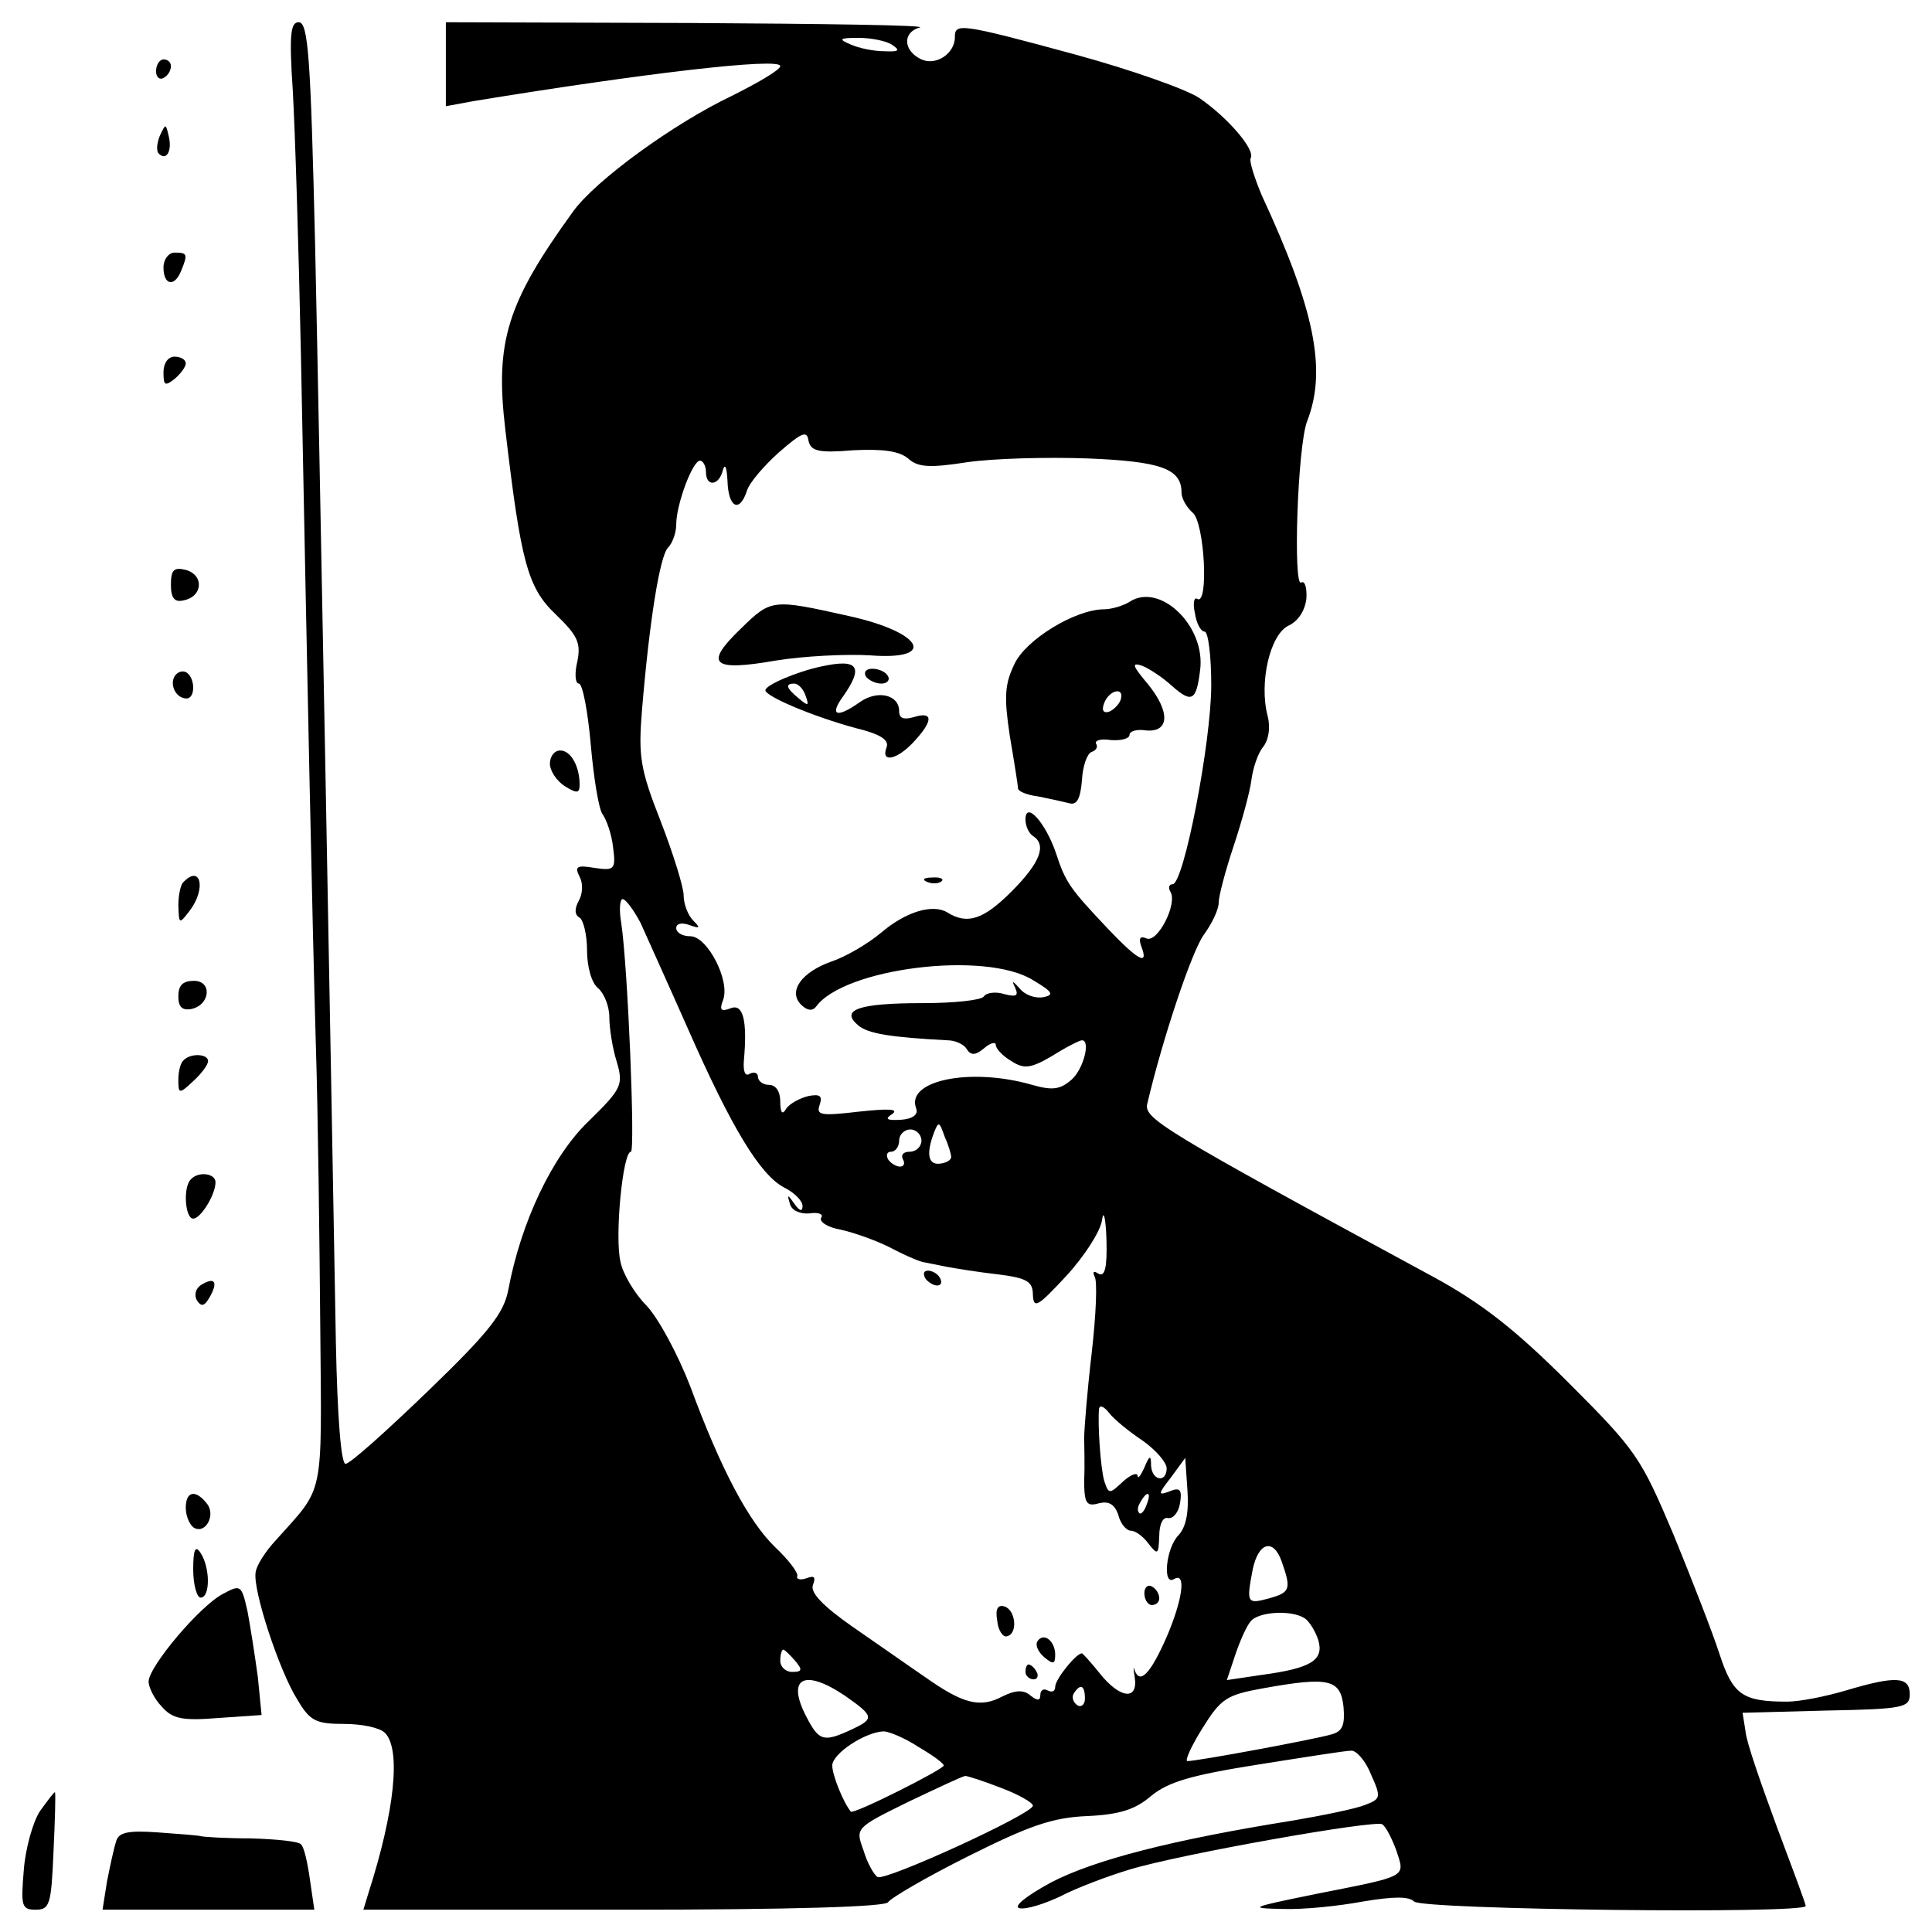
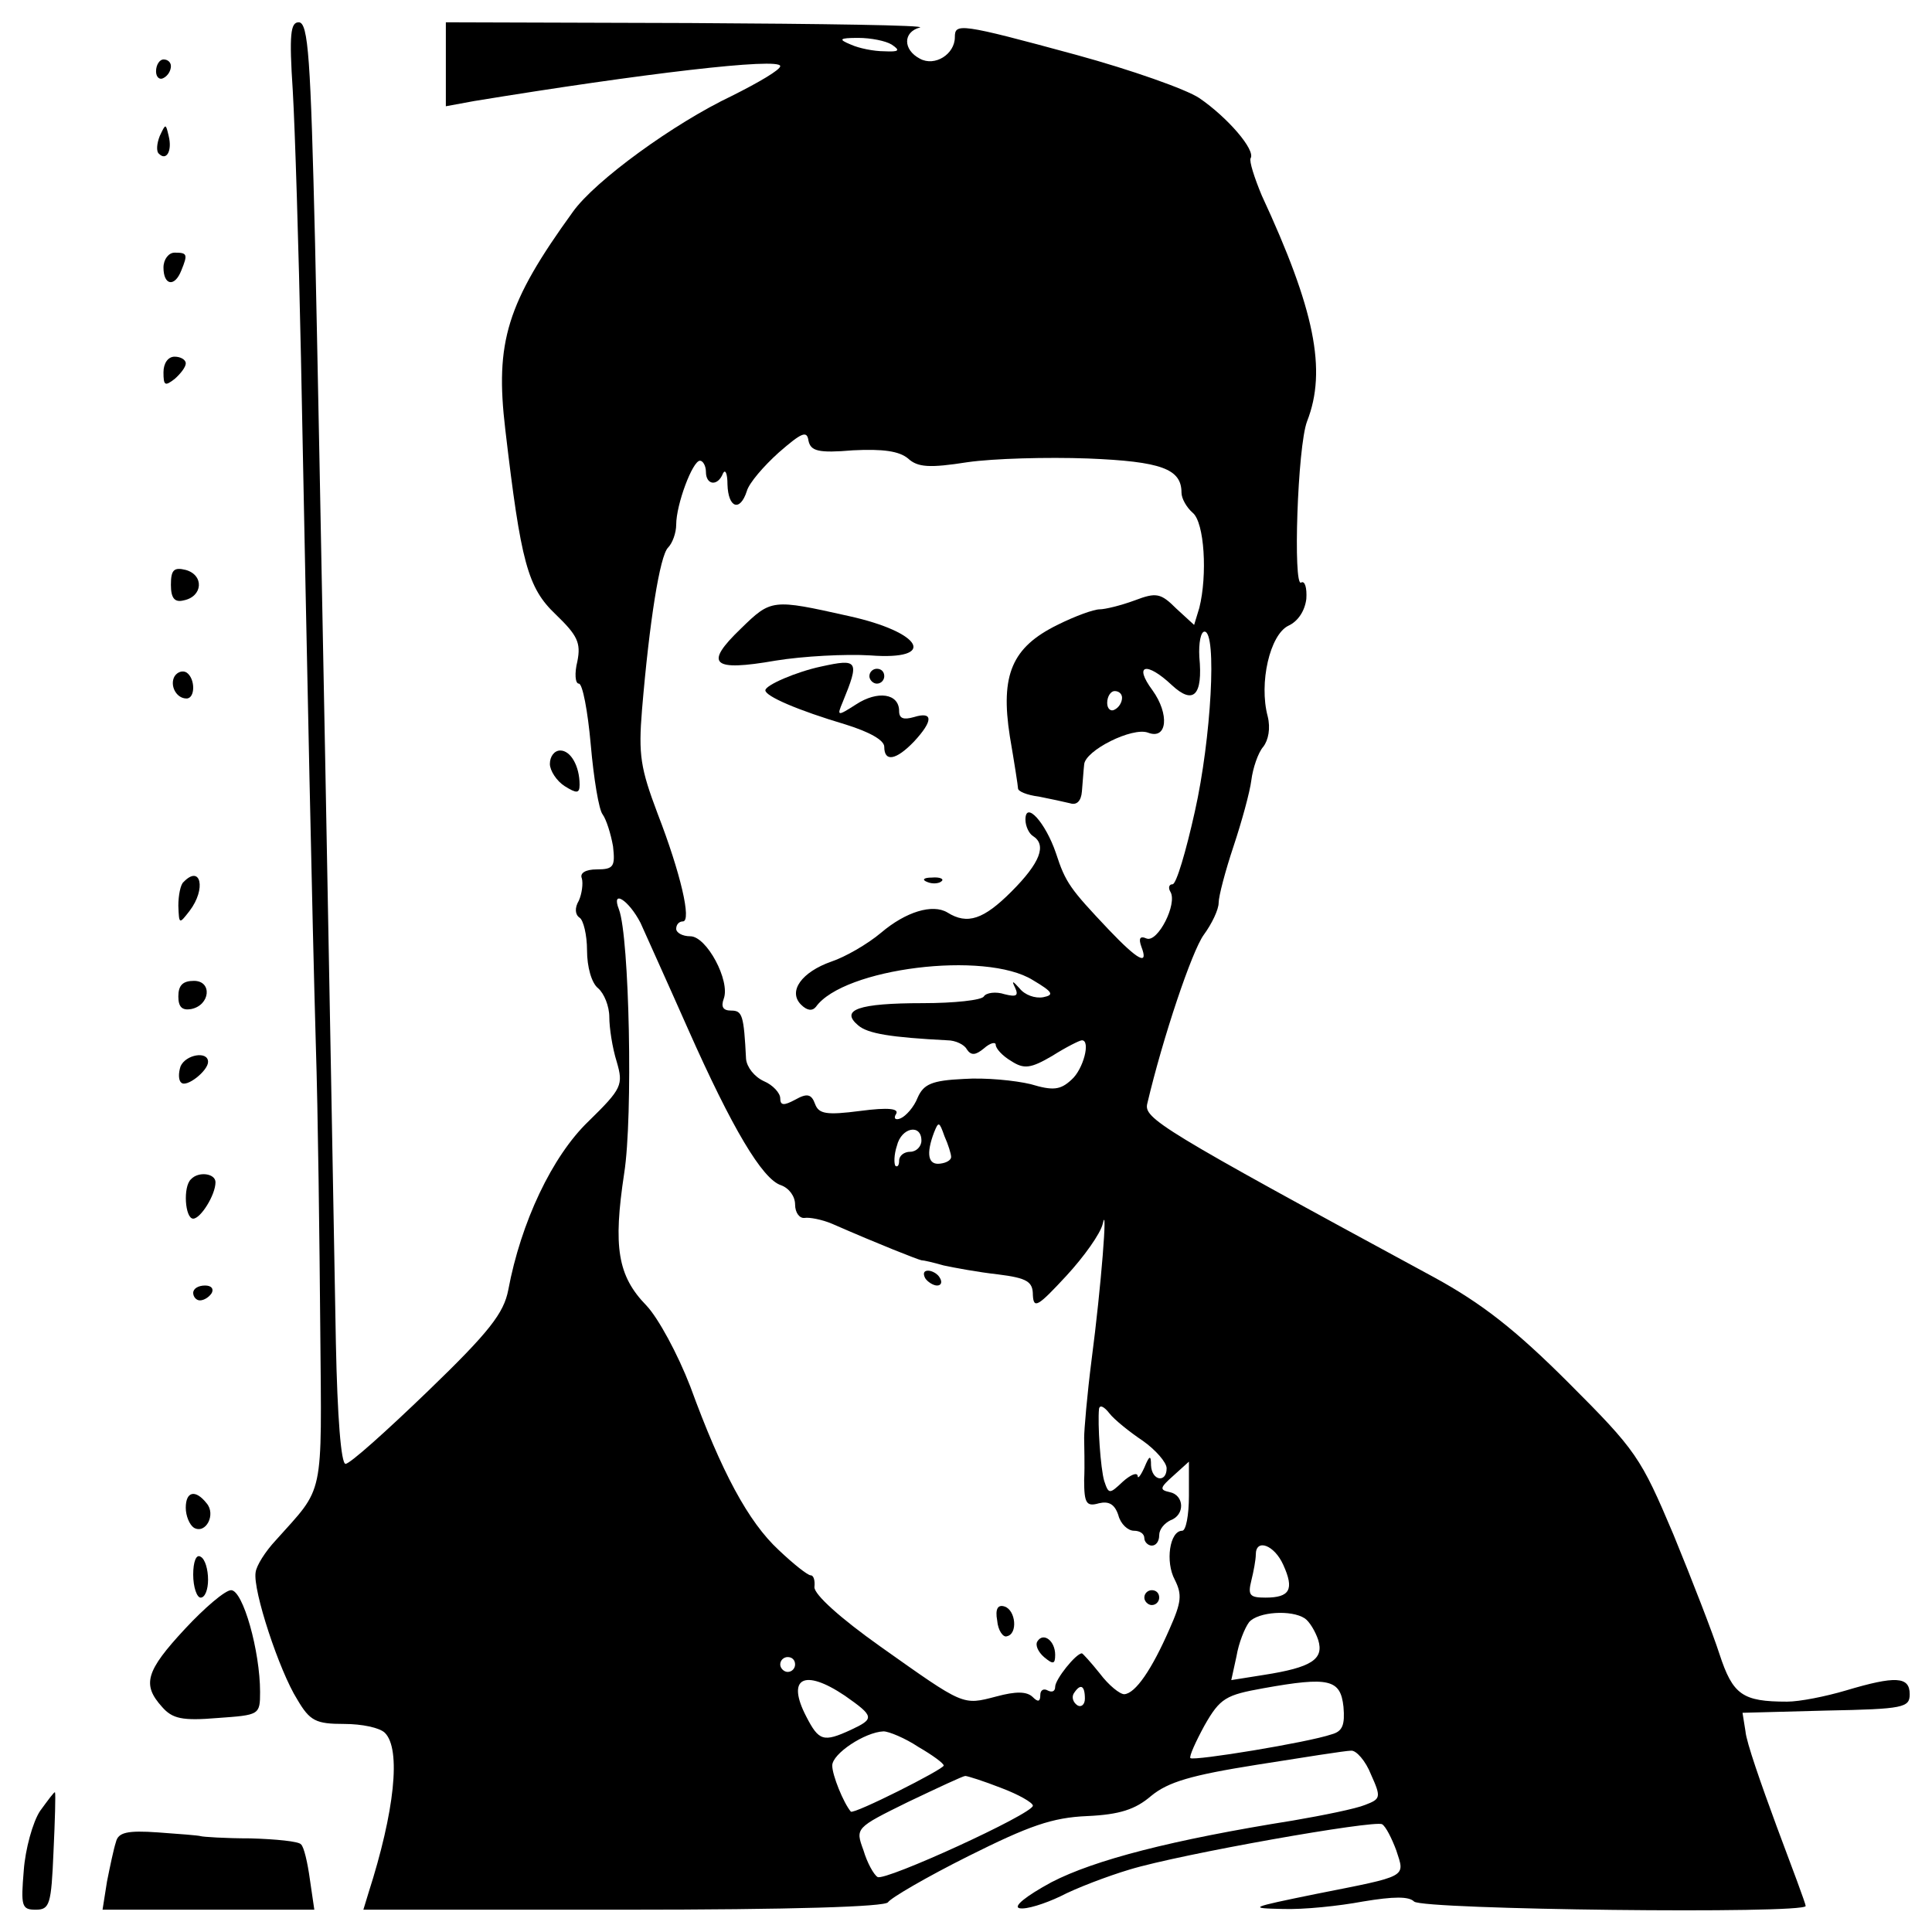
- <svg xmlns="http://www.w3.org/2000/svg" version="1.0" width="16pt" height="16pt" viewBox="0 0 16 16" preserveAspectRatio="xMidYMid meet">
-   <g transform="translate(0,16) scale(0.006154,-0.006154)" fill="#000000" stroke="none">
-     <path d="M394 2478 c3 -51 8 -212 11 -358 9 -458 15 -749 20 -925 3 -93 5 -266 6 -383 2 -232 6 -211 -60 -285 -14 -15 -26 -34 -27 -43 -4 -24 32 -133 56 -171 17 -29 25 -33 63 -33 24 0 48 -5 55 -12 22 -22 13 -106 -22 -215 l-7 -23 350 0 c229 0 352 4 356 10 4 6 52 34 108 62 82 41 113 52 160 54 44 2 65 9 86 27 23 19 54 28 142 42 63 10 120 19 127 19 7 1 20 -14 27 -32 14 -31 13 -33 -8 -41 -12 -5 -56 -14 -97 -21 -163 -26 -267 -53 -325 -83 -35 -19 -52 -33 -43 -35 9 -2 34 6 55 16 21 11 63 27 93 36 69 21 330 67 340 61 5 -3 13 -19 19 -35 12 -37 17 -34 -109 -59 -88 -18 -91 -19 -44 -20 28 -1 76 4 108 10 42 7 62 7 69 0 11 -11 527 -17 527 -6 0 3 -18 51 -39 107 -21 57 -41 114 -42 128 l-4 25 113 3 c104 2 112 4 112 22 0 24 -19 25 -86 5 -27 -8 -62 -15 -79 -15 -60 0 -73 9 -91 64 -9 28 -37 100 -62 161 -44 104 -50 113 -141 204 -72 72 -117 107 -181 142 -371 201 -391 214 -386 234 21 89 60 205 76 227 11 15 20 34 20 43 0 9 9 43 20 76 11 33 22 73 24 89 2 16 9 37 16 45 7 9 10 25 6 41 -12 45 3 110 28 122 13 6 22 20 24 36 1 15 -2 25 -7 22 -11 -7 -5 183 8 217 27 69 10 151 -61 304 -10 24 -17 46 -15 50 7 11 -31 55 -69 81 -18 12 -92 38 -165 58 -158 43 -164 43 -164 24 0 -23 -27 -40 -47 -29 -23 12 -23 36 0 42 9 3 -130 5 -310 6 l-328 1 0 -56 0 -57 38 7 c226 37 412 59 412 47 0 -5 -29 -22 -65 -40 -78 -37 -184 -114 -214 -156 -89 -123 -105 -175 -91 -293 21 -179 30 -213 68 -249 29 -28 34 -38 29 -63 -4 -16 -3 -30 2 -30 5 0 12 -37 16 -82 4 -46 11 -88 16 -94 5 -7 12 -26 14 -44 4 -30 2 -32 -25 -28 -24 4 -27 2 -20 -12 5 -9 4 -23 -1 -32 -6 -11 -6 -19 1 -23 5 -3 10 -23 10 -44 0 -22 6 -44 15 -51 8 -7 15 -24 15 -39 0 -14 4 -41 10 -60 9 -31 7 -36 -38 -80 -49 -47 -91 -136 -108 -227 -6 -31 -25 -56 -108 -136 -56 -54 -105 -98 -111 -98 -6 0 -11 63 -13 163 -7 395 -22 1207 -28 1480 -6 248 -9 297 -22 297 -11 0 -13 -16 -8 -92z m806 62 c12 -8 10 -10 -10 -9 -14 0 -34 4 -45 9 -17 7 -16 9 10 9 17 0 37 -4 45 -9z m-52 -546 c40 2 62 -1 74 -11 13 -12 29 -13 80 -5 35 5 107 7 162 5 99 -4 126 -14 126 -46 0 -8 7 -20 15 -27 16 -13 22 -126 6 -116 -4 3 -6 -6 -3 -19 2 -14 8 -25 13 -25 5 0 9 -33 9 -72 0 -77 -37 -268 -52 -268 -5 0 -6 -5 -3 -10 10 -16 -17 -69 -32 -63 -9 4 -11 0 -7 -11 10 -26 -4 -19 -44 23 -52 55 -58 63 -71 103 -14 41 -41 71 -41 45 0 -9 5 -19 10 -22 19 -12 10 -36 -29 -75 -37 -37 -59 -45 -86 -28 -20 12 -56 1 -89 -27 -19 -16 -49 -33 -67 -39 -40 -14 -59 -40 -41 -58 8 -8 15 -9 20 -3 37 52 228 76 292 36 27 -16 29 -20 14 -23 -11 -2 -25 3 -32 12 -9 10 -11 11 -6 1 5 -11 2 -13 -14 -9 -12 4 -25 2 -28 -3 -3 -5 -40 -9 -82 -9 -87 0 -112 -9 -87 -30 13 -11 43 -16 120 -20 11 0 23 -6 26 -12 6 -9 12 -8 23 1 9 8 16 9 16 5 0 -5 9 -15 21 -22 17 -11 26 -10 55 7 19 12 37 21 40 21 12 0 2 -39 -14 -53 -15 -13 -25 -15 -53 -7 -83 24 -171 6 -156 -32 3 -8 -5 -14 -21 -15 -19 -1 -22 1 -11 8 9 7 -7 7 -45 3 -51 -6 -58 -5 -53 9 4 12 1 15 -15 12 -12 -3 -25 -10 -30 -17 -5 -9 -8 -6 -8 10 0 13 -6 22 -15 22 -8 0 -15 5 -15 11 0 5 -5 7 -11 4 -6 -4 -9 2 -8 17 5 55 -1 78 -18 71 -13 -5 -15 -2 -10 11 10 26 -21 86 -44 86 -11 0 -19 5 -19 11 0 6 7 8 18 4 14 -5 15 -4 5 6 -7 7 -13 22 -13 34 0 11 -14 56 -31 100 -28 71 -30 88 -25 150 10 120 24 207 35 218 6 6 11 20 11 31 0 27 22 86 32 86 4 0 8 -7 8 -15 0 -21 18 -19 23 3 3 9 5 2 6 -15 1 -36 16 -44 26 -14 3 11 23 34 43 52 31 27 38 30 40 16 3 -14 13 -17 60 -13z m-286 -636 c8 -18 37 -82 64 -143 59 -134 97 -196 129 -213 14 -7 25 -18 25 -25 0 -8 -4 -7 -11 3 -9 13 -10 13 -6 0 2 -9 14 -14 26 -13 12 2 20 -1 16 -6 -3 -5 9 -13 27 -16 18 -4 49 -15 68 -25 19 -10 40 -19 45 -19 6 -1 19 -4 30 -6 11 -2 41 -7 68 -10 40 -5 47 -10 47 -28 1 -19 7 -15 45 26 24 26 46 60 48 75 2 15 5 3 6 -26 1 -38 -2 -51 -11 -46 -6 4 -8 3 -5 -4 4 -5 2 -52 -4 -104 -6 -51 -10 -102 -10 -113 0 -11 1 -36 0 -57 0 -31 3 -36 20 -31 13 3 21 -1 26 -16 3 -12 11 -21 17 -21 6 0 17 -8 24 -18 12 -15 13 -14 14 10 0 17 5 27 12 25 7 -1 14 8 16 20 3 18 0 22 -14 16 -16 -6 -16 -4 2 19 l19 26 3 -44 c2 -30 -2 -49 -12 -60 -17 -17 -22 -69 -6 -59 17 10 11 -29 -10 -78 -22 -50 -36 -64 -43 -45 -2 7 -2 3 0 -9 5 -32 -20 -29 -47 5 -12 15 -23 27 -24 27 -8 0 -36 -35 -36 -45 0 -6 -4 -8 -10 -5 -5 3 -10 1 -10 -6 0 -8 -4 -8 -13 -1 -9 8 -20 8 -38 -1 -30 -16 -53 -10 -104 26 -22 15 -66 46 -98 68 -40 28 -57 46 -53 56 4 11 2 13 -9 9 -8 -3 -14 -1 -12 3 1 5 -12 22 -30 39 -36 35 -73 105 -114 216 -17 44 -43 92 -59 109 -16 16 -32 43 -35 59 -8 33 3 148 14 148 6 0 -4 248 -13 308 -3 17 -2 32 2 32 4 0 15 -15 24 -32z m418 -315 c0 -4 -6 -8 -15 -9 -16 -2 -19 13 -8 42 6 15 7 15 14 -5 5 -11 9 -24 9 -28z m-40 22 c0 -8 -7 -15 -16 -15 -8 0 -12 -4 -9 -10 3 -5 2 -10 -4 -10 -5 0 -13 5 -16 10 -3 6 -1 10 4 10 6 0 11 7 11 15 0 8 7 15 15 15 8 0 15 -7 15 -15z m298 -404 c17 -12 32 -29 32 -37 0 -20 -20 -17 -21 4 0 14 -2 14 -9 -3 -5 -11 -9 -16 -9 -11 -1 5 -10 1 -20 -8 -18 -17 -19 -17 -25 1 -5 17 -9 77 -7 97 1 6 7 3 14 -6 6 -8 27 -25 45 -37z m5 -86 c-3 -9 -8 -14 -10 -11 -3 3 -2 9 2 15 9 16 15 13 8 -4z m182 -77 c13 -37 11 -41 -17 -49 -30 -8 -31 -7 -22 40 8 36 28 41 39 9z m31 -76 c6 -4 14 -17 18 -29 8 -27 -9 -38 -76 -47 l-47 -7 11 33 c6 18 15 39 21 46 10 13 55 16 73 4z m-686 -57 c10 -12 10 -15 -4 -15 -9 0 -16 7 -16 15 0 8 2 15 4 15 2 0 9 -7 16 -15z m67 -47 c40 -28 40 -31 8 -46 -37 -17 -43 -15 -60 18 -27 52 -3 65 52 28z m671 -15 c2 -24 -1 -33 -16 -37 -19 -6 -180 -36 -194 -36 -4 0 5 20 20 44 25 40 32 45 82 54 89 16 104 12 108 -25z m-348 11 c0 -8 -5 -12 -10 -9 -6 4 -8 11 -5 16 9 14 15 11 15 -7z m-224 -65 c19 -11 34 -22 34 -25 0 -5 -121 -66 -125 -62 -10 12 -25 49 -25 62 0 16 44 45 69 46 7 0 29 -9 47 -21z m111 -55 c24 -9 43 -20 43 -24 0 -11 -199 -102 -209 -96 -5 3 -14 19 -19 36 -11 30 -11 30 60 65 40 19 74 35 77 35 3 0 25 -7 48 -16z" />
-     <path d="M1520 1790 c-8 -5 -24 -10 -34 -10 -39 0 -106 -41 -121 -74 -13 -27 -14 -44 -6 -97 6 -35 11 -67 11 -70 0 -4 12 -9 28 -11 15 -3 33 -7 41 -9 10 -3 15 6 17 31 1 19 7 36 13 38 6 2 9 7 6 11 -2 5 7 7 20 5 14 -1 25 2 25 7 0 5 10 8 22 6 32 -3 33 25 3 62 -21 25 -23 30 -8 25 10 -4 28 -16 40 -27 27 -24 33 -20 38 21 8 59 -54 119 -95 92z m-12 -132 c-2 -6 -10 -14 -16 -16 -7 -2 -10 2 -6 12 7 18 28 22 22 4z" />
+ <svg xmlns="http://www.w3.org/2000/svg" version="1.0" width="260pt" height="260pt" viewBox="0 0 260 260" preserveAspectRatio="xMidYMid meet">
+   <g transform="translate(0,260) scale(0.1,-0.1)" fill="#000000" stroke="none">
+     <path d="M394 2478 c3 -51 8 -212 11 -358 9 -458 15 -749 20 -925 3 -93 5 -266 6 -383 2 -232 6 -211 -60 -285 -14 -15 -26 -34 -27 -43 -4 -24 32 -133 56 -171 17 -29 25 -33 63 -33 24 0 48 -5 55 -12 22 -22 13 -106 -22 -215 l-7 -23 350 0 c229 0 352 4 356 10 4 6 52 34 108 62 82 41 113 52 160 54 44 2 65 9 86 27 23 19 54 28 142 42 63 10 120 19 127 19 7 1 20 -14 27 -32 14 -31 13 -33 -8 -41 -12 -5 -56 -14 -97 -21 -163 -26 -267 -53 -325 -83 -35 -19 -52 -33 -43 -35 9 -2 34 6 55 16 21 11 63 27 93 36 69 21 330 67 340 61 5 -3 13 -19 19 -35 12 -37 17 -34 -109 -59 -88 -18 -91 -19 -44 -20 28 -1 76 4 108 10 42 7 62 7 69 0 11 -11 527 -17 527 -6 0 3 -18 51 -39 107 -21 57 -41 114 -42 128 l-4 25 113 3 c104 2 112 4 112 22 0 24 -19 25 -86 5 -27 -8 -62 -15 -79 -15 -60 0 -73 9 -91 64 -9 28 -37 100 -62 161 -44 104 -50 113 -141 204 -72 72 -117 107 -181 142 -371 201 -391 214 -386 234 21 89 60 205 76 227 11 15 20 34 20 43 0 9 9 43 20 76 11 33 22 73 24 89 2 16 9 37 16 45 7 9 10 25 6 41 -12 45 3 110 28 122 13 6 22 20 24 36 1 15 -2 25 -7 22 -11 -7 -5 183 8 217 27 69 10 151 -61 304 -10 24 -17 46 -15 50 7 11 -31 55 -69 81 -18 12 -92 38 -165 58 -158 43 -164 43 -164 24 0 -23 -27 -40 -47 -29 -23 12 -23 36 0 42 9 3 -130 5 -310 6 l-328 1 0 -56 0 -57 38 7 c226 37 412 59 412 47 0 -5 -29 -22 -65 -40 -78 -37 -184 -114 -214 -156 -89 -123 -105 -175 -91 -293 21 -179 30 -213 68 -249 29 -28 34 -38 29 -63 -4 -16 -3 -30 2 -30 5 0 12 -37 16 -82 4 -46 11 -88 16 -94 5 -7 11 -26 14 -43 3 -27 1 -31 -22 -31 -15 0 -23 -5 -20 -12 2 -7 0 -21 -4 -30 -6 -10 -5 -19 1 -23 5 -3 10 -23 10 -44 0 -22 6 -44 15 -51 8 -7 15 -24 15 -39 0 -14 4 -41 10 -60 9 -31 7 -36 -38 -80 -49 -47 -91 -136 -108 -227 -6 -31 -25 -56 -108 -136 -56 -54 -105 -98 -111 -98 -6 0 -11 63 -13 163 -7 395 -22 1207 -28 1480 -6 248 -9 297 -22 297 -11 0 -13 -16 -8 -92z m806 62 c12 -8 10 -10 -10 -9 -14 0 -34 4 -45 9 -17 7 -16 9 10 9 17 0 37 -4 45 -9z m-52 -546 c40 2 62 -1 74 -11 13 -12 29 -13 80 -5 35 5 107 7 162 5 99 -4 126 -14 126 -46 0 -8 7 -20 15 -27 16 -13 20 -84 9 -128 l-7 -23 -24 22 c-21 21 -27 22 -56 11 -19 -7 -40 -12 -47 -12 -8 0 -33 -9 -57 -21 -61 -30 -77 -67 -64 -150 6 -35 11 -67 11 -70 0 -4 12 -9 28 -11 15 -3 34 -7 42 -9 9 -3 15 3 16 16 1 11 2 27 3 36 1 19 65 51 86 43 26 -10 29 25 6 57 -26 35 -8 39 26 7 29 -27 42 -14 37 38 -1 19 2 34 7 34 17 0 9 -144 -13 -242 -12 -54 -25 -98 -30 -98 -5 0 -6 -5 -3 -10 10 -16 -17 -69 -32 -63 -9 4 -11 0 -7 -11 10 -26 -4 -19 -44 23 -52 55 -58 63 -71 103 -14 41 -41 71 -41 45 0 -9 5 -19 10 -22 19 -12 10 -36 -29 -75 -37 -37 -59 -45 -86 -28 -20 12 -56 1 -89 -27 -19 -16 -49 -33 -67 -39 -40 -14 -59 -40 -41 -58 8 -8 15 -9 20 -3 37 52 228 76 292 36 27 -16 29 -20 14 -23 -11 -2 -25 3 -32 12 -9 10 -11 11 -6 1 5 -11 2 -13 -14 -9 -12 4 -25 2 -28 -3 -3 -5 -40 -9 -82 -9 -87 0 -112 -9 -87 -30 13 -11 43 -16 120 -20 11 0 23 -6 26 -12 6 -9 12 -8 23 1 9 8 16 9 16 5 0 -5 9 -15 21 -22 17 -11 26 -10 55 7 19 12 37 21 40 21 12 0 2 -39 -14 -53 -15 -14 -25 -15 -55 -6 -21 5 -61 9 -90 7 -43 -2 -54 -7 -62 -25 -5 -13 -16 -25 -23 -28 -7 -3 -10 0 -6 6 4 7 -10 9 -48 4 -46 -6 -56 -4 -61 9 -5 14 -11 15 -27 6 -15 -8 -20 -8 -20 2 0 7 -10 18 -22 23 -13 6 -23 19 -24 30 -3 59 -5 65 -20 65 -11 0 -14 5 -10 16 9 24 -23 84 -45 84 -11 0 -19 5 -19 10 0 6 4 10 9 10 12 0 -3 65 -34 145 -23 61 -26 79 -21 140 10 119 24 207 35 218 6 6 11 20 11 31 0 27 22 86 32 86 4 0 8 -7 8 -15 0 -18 16 -20 23 -2 3 6 6 0 6 -15 1 -32 17 -37 26 -9 3 11 23 34 43 52 31 27 38 30 40 16 3 -14 13 -17 60 -13z m362 -333 c0 -6 -4 -13 -10 -16 -5 -3 -10 1 -10 9 0 9 5 16 10 16 6 0 10 -4 10 -9z m-648 -303 c8 -18 37 -82 64 -143 59 -133 100 -202 125 -210 11 -4 19 -15 19 -26 0 -11 6 -19 13 -18 6 1 23 -2 37 -8 64 -28 115 -48 120 -49 3 0 16 -3 30 -7 14 -3 46 -9 73 -12 40 -5 47 -10 47 -28 1 -19 7 -15 45 26 24 26 46 57 49 70 7 32 -2 -84 -15 -183 -6 -47 -10 -94 -10 -105 0 -11 1 -36 0 -57 0 -31 3 -36 20 -31 13 3 21 -1 26 -16 3 -12 13 -21 21 -21 8 0 14 -4 14 -10 0 -5 5 -10 10 -10 6 0 10 6 10 14 0 8 7 16 15 20 20 7 19 34 -1 38 -14 3 -13 6 5 22 l21 19 0 -46 c0 -26 -4 -47 -9 -47 -17 0 -23 -42 -10 -66 10 -20 9 -30 -7 -66 -24 -55 -46 -87 -61 -88 -6 0 -21 12 -33 28 -12 15 -23 27 -24 27 -8 0 -36 -35 -36 -45 0 -6 -4 -8 -10 -5 -5 3 -10 1 -10 -6 0 -9 -3 -10 -10 -3 -8 8 -23 8 -49 1 -46 -12 -43 -13 -156 67 -55 39 -89 70 -89 80 1 9 -1 16 -5 16 -4 0 -23 15 -43 34 -41 38 -77 105 -119 220 -17 44 -43 92 -59 109 -39 40 -45 79 -30 178 12 76 7 318 -7 355 -11 28 13 13 29 -18z m418 -315 c0 -4 -6 -8 -15 -9 -16 -2 -19 13 -8 42 6 15 7 15 14 -5 5 -11 9 -24 9 -28z m-40 22 c0 -8 -7 -15 -15 -15 -8 0 -15 -5 -15 -12 0 -6 -2 -9 -5 -7 -2 3 -2 15 2 27 6 25 33 30 33 7z m298 -404 c17 -12 32 -29 32 -37 0 -20 -20 -17 -21 4 0 14 -2 14 -9 -3 -5 -11 -9 -16 -9 -11 -1 5 -10 1 -20 -8 -18 -17 -19 -17 -25 1 -5 17 -9 77 -7 97 1 6 7 3 14 -6 6 -8 27 -25 45 -37z m189 -167 c15 -33 9 -44 -24 -44 -21 0 -24 3 -19 23 3 12 6 28 6 35 0 22 25 13 37 -14z m29 -72 c6 -4 14 -17 18 -29 8 -26 -9 -37 -73 -47 l-44 -7 7 32 c3 18 11 38 17 46 12 14 57 17 75 5z m-686 -62 c0 -5 -4 -10 -10 -10 -5 0 -10 5 -10 10 0 6 5 10 10 10 6 0 10 -4 10 -10z m67 -42 c40 -28 40 -31 8 -46 -37 -17 -43 -15 -60 18 -27 52 -3 65 52 28z m671 -15 c2 -24 -1 -33 -16 -37 -32 -11 -185 -36 -190 -32 -2 2 7 22 19 44 21 37 29 41 79 50 89 16 104 12 108 -25z m-348 11 c0 -8 -5 -12 -10 -9 -6 4 -8 11 -5 16 9 14 15 11 15 -7z m-224 -65 c19 -11 34 -22 34 -25 0 -5 -121 -66 -125 -62 -10 12 -25 49 -25 62 0 16 44 45 69 46 7 0 29 -9 47 -21z m111 -55 c24 -9 43 -20 43 -24 0 -11 -199 -102 -209 -96 -5 3 -14 19 -19 36 -11 30 -11 30 60 65 40 19 74 35 77 35 3 0 25 -7 48 -16z" />
    <path d="M997 1754 c-50 -48 -39 -58 47 -43 37 6 94 9 127 7 91 -7 71 31 -29 53 -103 23 -104 23 -145 -17z" />
-     <path d="M1105 1703 c-33 -7 -75 -25 -75 -32 0 -8 63 -35 122 -51 33 -8 45 -16 41 -26 -8 -21 14 -17 37 8 26 28 26 41 0 33 -14 -4 -20 -2 -20 8 0 22 -29 29 -53 12 -31 -22 -41 -18 -23 7 29 41 21 52 -29 41z m-21 -39 c5 -14 4 -15 -9 -4 -17 14 -19 20 -6 20 5 0 12 -7 15 -16z" />
-     <path d="M1165 1690 c3 -5 13 -10 21 -10 8 0 12 5 9 10 -3 6 -13 10 -21 10 -8 0 -12 -4 -9 -10z" />
+     <path d="M1105 1703 c-33 -7 -75 -25 -75 -32 0 -8 44 -27 108 -46 32 -10 52 -21 52 -30 0 -21 16 -18 40 7 26 28 26 41 0 33 -14 -4 -20 -2 -20 8 0 24 -29 28 -58 9 -25 -16 -26 -16 -18 3 23 56 21 59 -29 48z" />
+     <path d="M1170 1690 c0 -5 5 -10 10 -10 6 0 10 5 10 10 0 6 -4 10 -10 10 -5 0 -10 -4 -10 -10z" />
    <path d="M1248 1413 c7 -3 16 -2 19 1 4 3 -2 6 -13 5 -11 0 -14 -3 -6 -6z" />
    <path d="M1245 880 c3 -5 11 -10 16 -10 6 0 7 5 4 10 -3 6 -11 10 -16 10 -6 0 -7 -4 -4 -10z" />
-     <path d="M1540 456 c0 -9 5 -16 10 -16 6 0 10 4 10 9 0 6 -4 13 -10 16 -5 3 -10 -1 -10 -9z" />
+     <path d="M1540 450 c0 -5 5 -10 10 -10 6 0 10 5 10 10 0 6 -4 10 -10 10 -5 0 -10 -4 -10 -10z" />
    <path d="M1342 419 c1 -13 8 -23 13 -21 15 3 12 35 -3 40 -9 3 -13 -3 -10 -19z" />
    <path d="M1396 391 c-3 -5 1 -14 9 -21 12 -10 15 -10 15 3 0 19 -16 31 -24 18z" />
-     <path d="M1380 350 c0 -5 5 -10 11 -10 5 0 7 5 4 10 -3 6 -8 10 -11 10 -2 0 -4 -4 -4 -10z" />
    <path d="M210 2504 c0 -8 5 -12 10 -9 6 3 10 10 10 16 0 5 -4 9 -10 9 -5 0 -10 -7 -10 -16z" />
    <path d="M215 2417 c-4 -10 -5 -21 -1 -24 10 -10 18 4 13 24 -4 17 -4 17 -12 0z" />
    <path d="M220 2240 c0 -24 15 -27 24 -4 9 22 8 24 -9 24 -8 0 -15 -9 -15 -20z" />
    <path d="M220 2099 c0 -18 2 -19 15 -9 8 7 15 16 15 21 0 5 -7 9 -15 9 -9 0 -15 -9 -15 -21z" />
    <path d="M230 1813 c0 -18 5 -24 17 -21 26 5 28 34 3 41 -16 4 -20 0 -20 -20z" />
    <path d="M235 1690 c-7 -12 2 -30 16 -30 12 0 12 27 0 35 -5 3 -12 1 -16 -5z" />
    <path d="M740 1572 c0 -9 9 -23 20 -30 16 -10 20 -10 20 2 0 25 -12 46 -26 46 -8 0 -14 -8 -14 -18z" />
    <path d="M247 1413 c-4 -3 -7 -18 -7 -32 1 -25 1 -25 15 -7 23 30 15 63 -8 39z" />
    <path d="M240 1259 c0 -14 5 -19 17 -17 26 5 29 38 4 38 -15 0 -21 -6 -21 -21z" />
-     <path d="M247 1173 c-4 -3 -7 -15 -7 -26 0 -19 1 -20 20 -2 11 10 20 22 20 27 0 10 -24 11 -33 1z" />
+     <path d="M243 1165 c-3 -9 -3 -19 1 -22 7 -7 36 16 36 28 0 15 -30 10 -37 -6z" />
    <path d="M257 1013 c-11 -10 -8 -53 3 -53 10 0 30 32 30 49 0 12 -23 15 -33 4z" />
-     <path d="M271 871 c-8 -5 -10 -14 -6 -21 6 -9 10 -8 17 4 12 21 7 28 -11 17z" />
+     <path d="M260 860 c0 -5 4 -10 9 -10 6 0 13 5 16 10 3 6 -1 10 -9 10 -9 0 -16 -4 -16 -10z" />
    <path d="M250 571 c0 -11 5 -23 11 -27 16 -9 30 18 17 33 -15 19 -28 16 -28 -6z" />
-     <path d="M260 488 c0 -21 5 -38 10 -38 13 0 13 40 0 60 -7 11 -10 5 -10 -22z" />
-     <path d="M300 455 c-31 -16 -100 -98 -100 -118 0 -8 8 -24 18 -34 14 -16 27 -19 76 -15 l58 4 -5 51 c-4 29 -10 68 -14 89 -8 35 -9 36 -33 23z" />
+     <path d="M260 481 c0 -17 5 -31 10 -31 6 0 10 11 10 24 0 14 -4 28 -10 31 -6 4 -10 -7 -10 -24z" />
+     <path d="M249 408 c-53 -57 -58 -75 -31 -105 14 -16 27 -19 75 -15 56 4 57 4 57 35 0 55 -23 137 -39 137 -8 0 -36 -24 -62 -52z" />
    <path d="M54 163 c-10 -15 -20 -52 -22 -80 -4 -48 -3 -53 16 -53 19 0 21 7 24 78 2 42 3 78 2 80 -1 1 -9 -10 -20 -25z" />
    <path d="M156 121 c-3 -9 -8 -33 -12 -53 l-6 -38 142 0 143 0 -6 41 c-3 22 -8 44 -12 47 -3 4 -34 7 -68 8 -34 0 -64 2 -67 3 -3 1 -29 3 -57 5 -42 3 -54 0 -57 -13z" />
  </g>
</svg>
